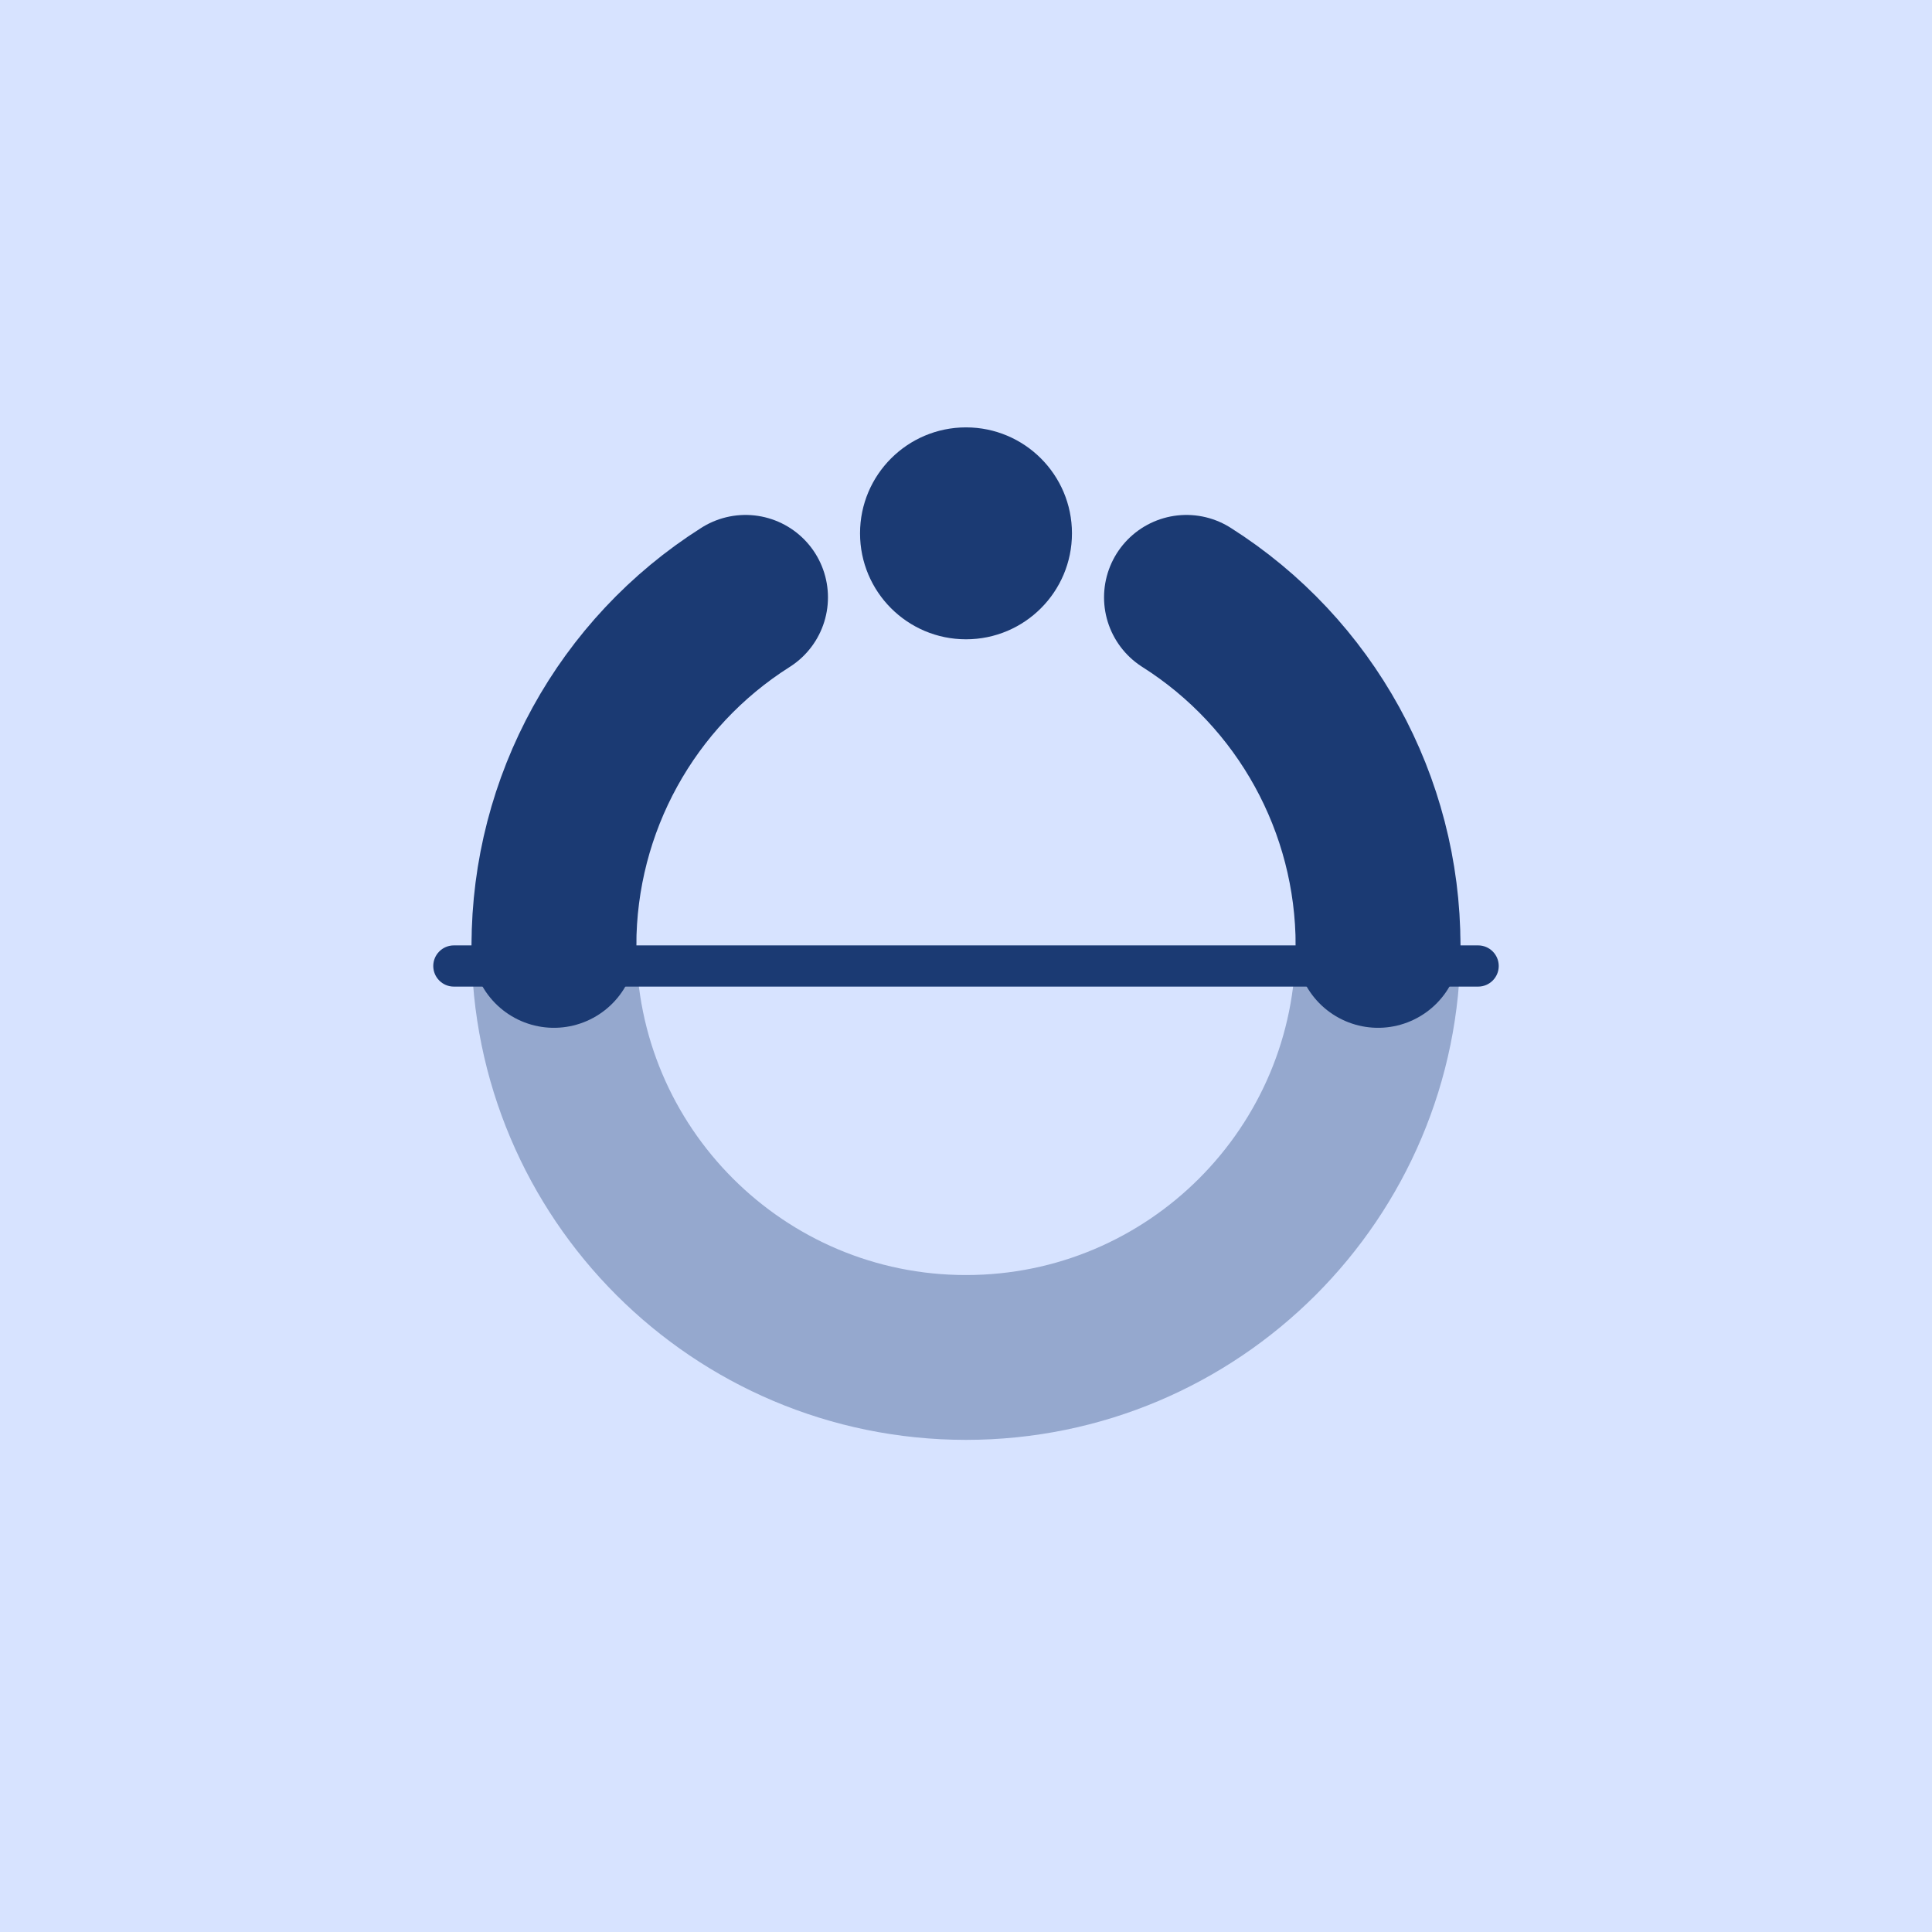
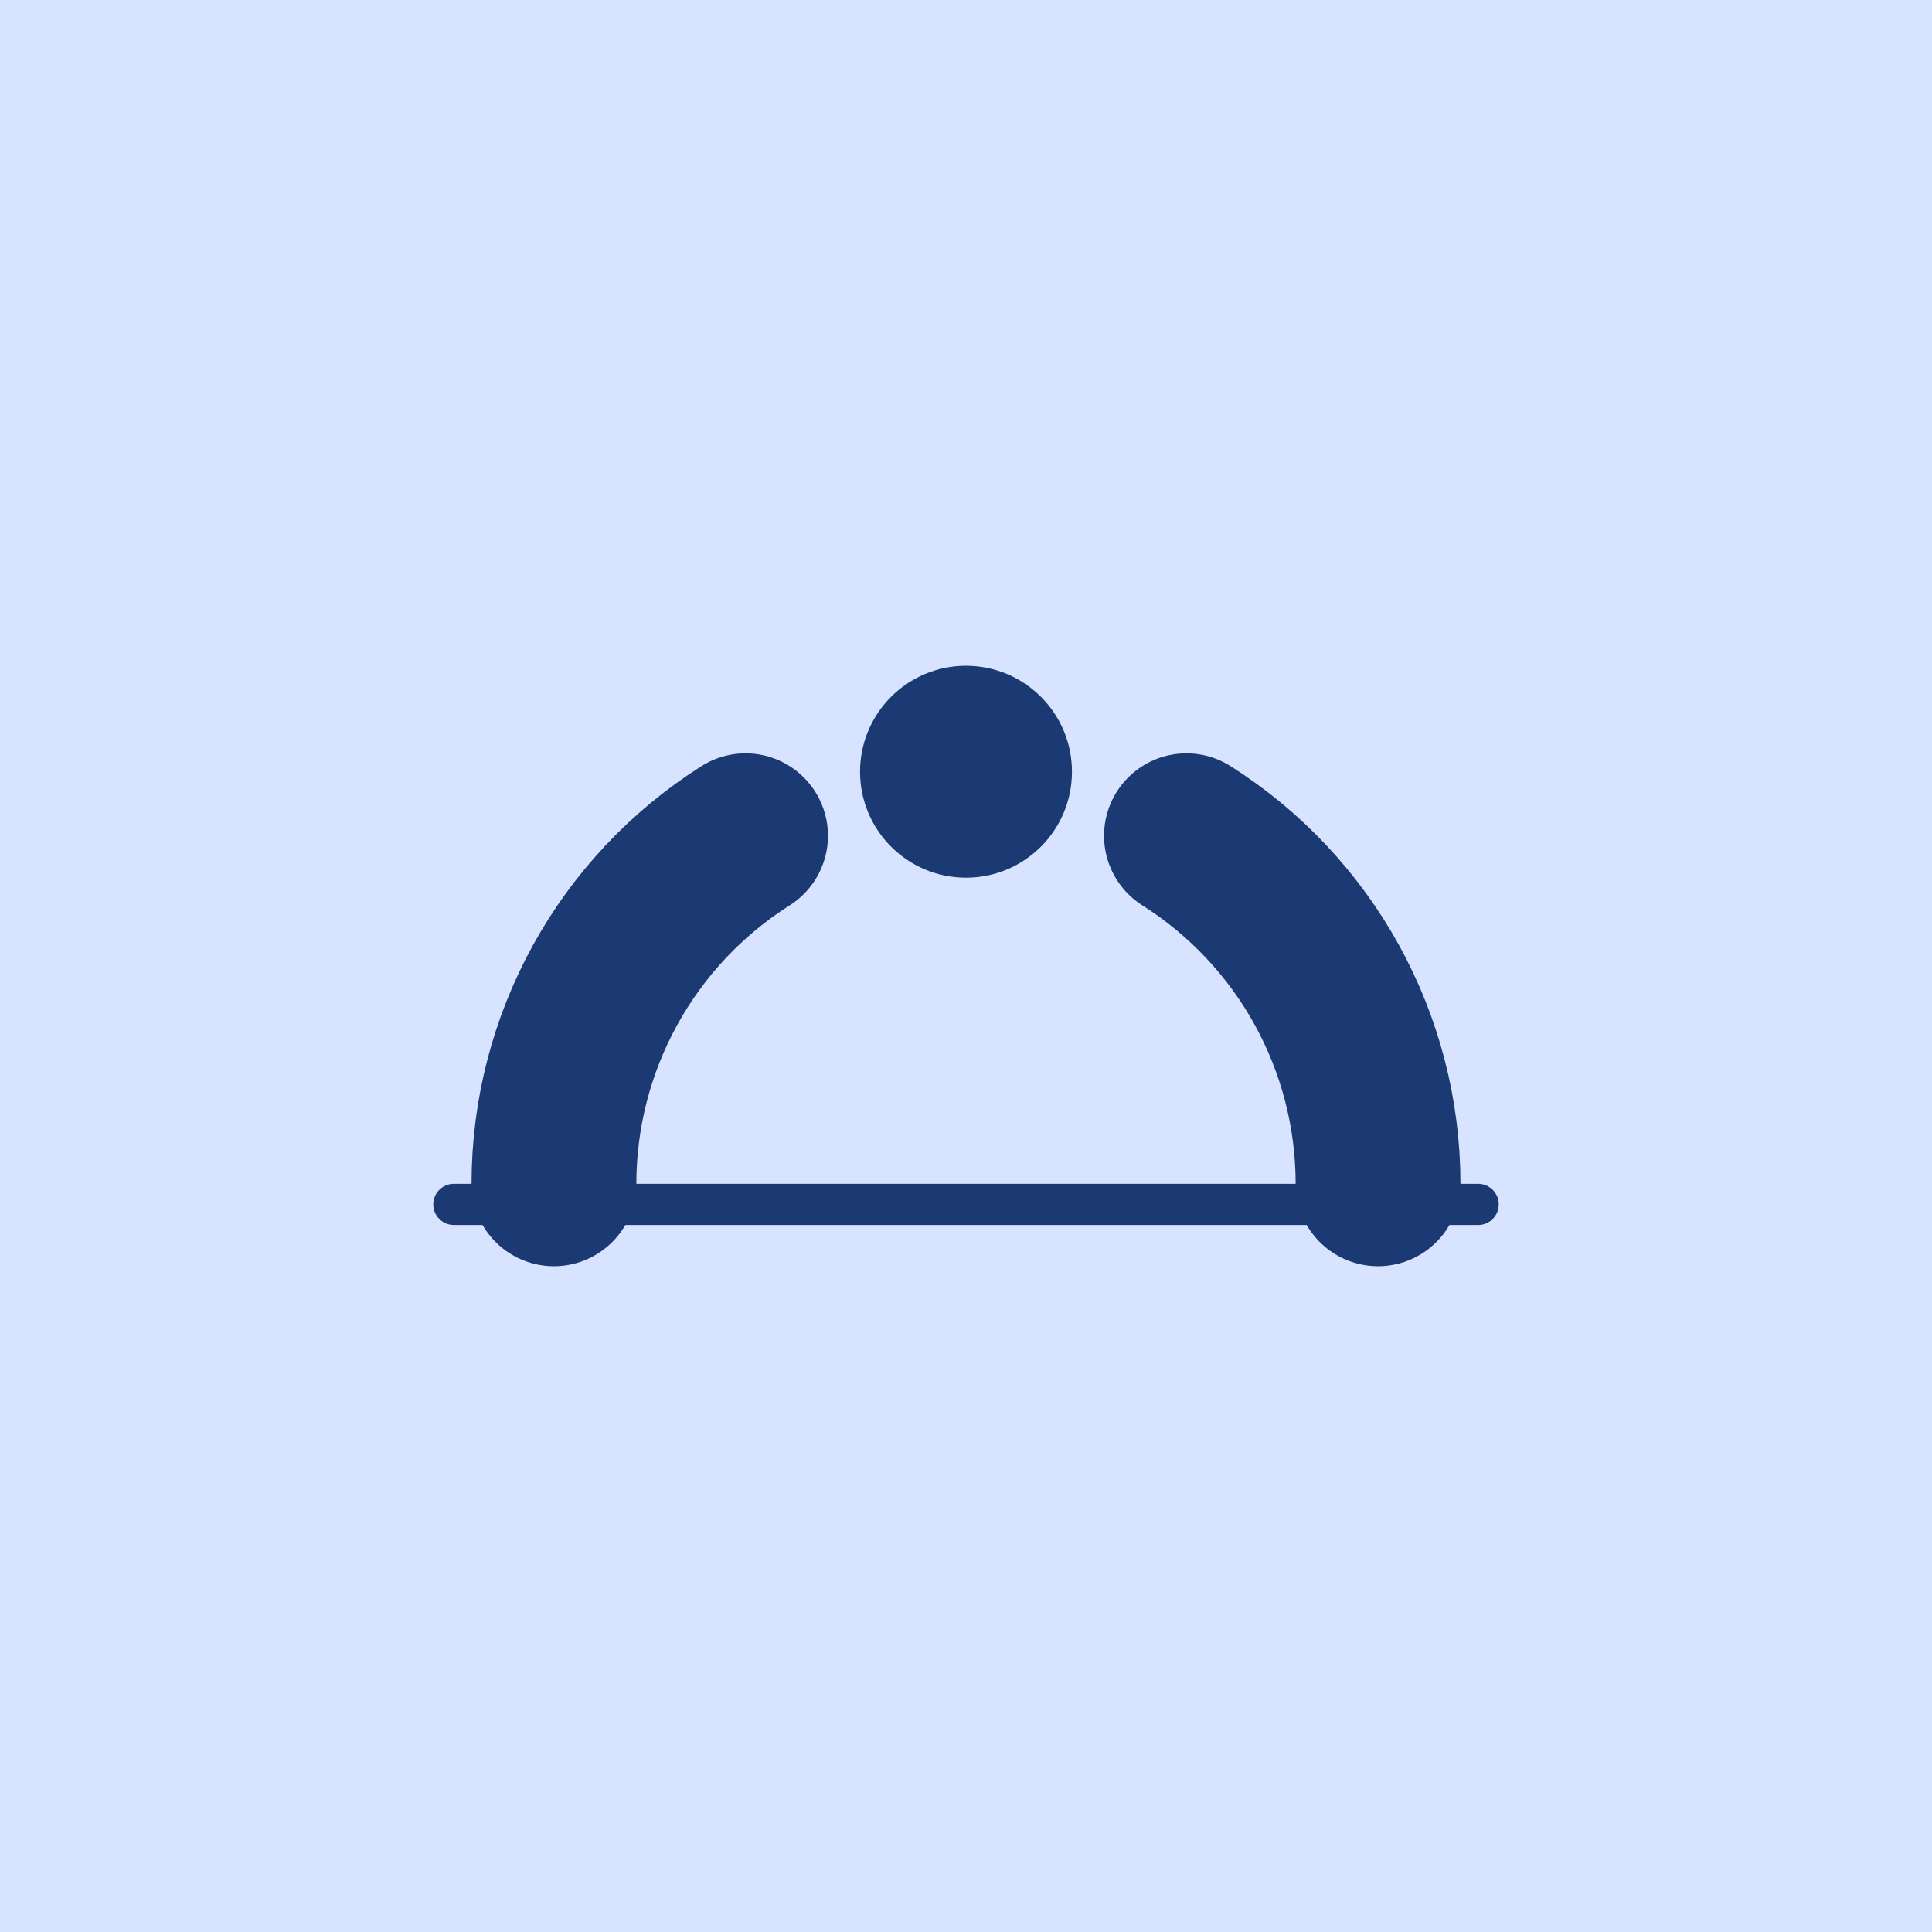
<svg xmlns="http://www.w3.org/2000/svg" viewBox="0 0 1024 1024">
  <rect width="1024" height="1024" fill="#d7e3ff" />
  <g transform="translate(512 512) scale(.78) translate(-512 -512)">
-     <g transform="translate(0 -122)" fill="#1b3a73" stroke="#1b3a73">
-       <path d="M232,620 A280,280 0 0,0 792,620" fill="none" stroke-width="112" stroke-linecap="round" stroke-opacity=".35" />
+     <g transform="translate(0 40)" fill="#1b3a73" stroke="#1b3a73">
      <path d="M232,620 A280,280 0 0,1 362.2,383.5" fill="none" stroke-width="112" stroke-linecap="round" />
      <path d="M661.8,383.5 A280,280 0 0,1 792,620" fill="none" stroke-width="112" stroke-linecap="round" />
      <path stroke="none" d="M164,620 H860 A14,14 0 0,1 860,648 H164 A14,14 0 0,1 164,620 Z" />
      <path stroke="none" d="M440,340 A72,72 0 1,0 584,340 A72,72 0 1,0 440,340 Z" />
    </g>
  </g>
-   <path d="M0 512 H1024 M512 0 V1024" stroke="#00bcd4" stroke-width="2" opacity=".0" />
</svg>
